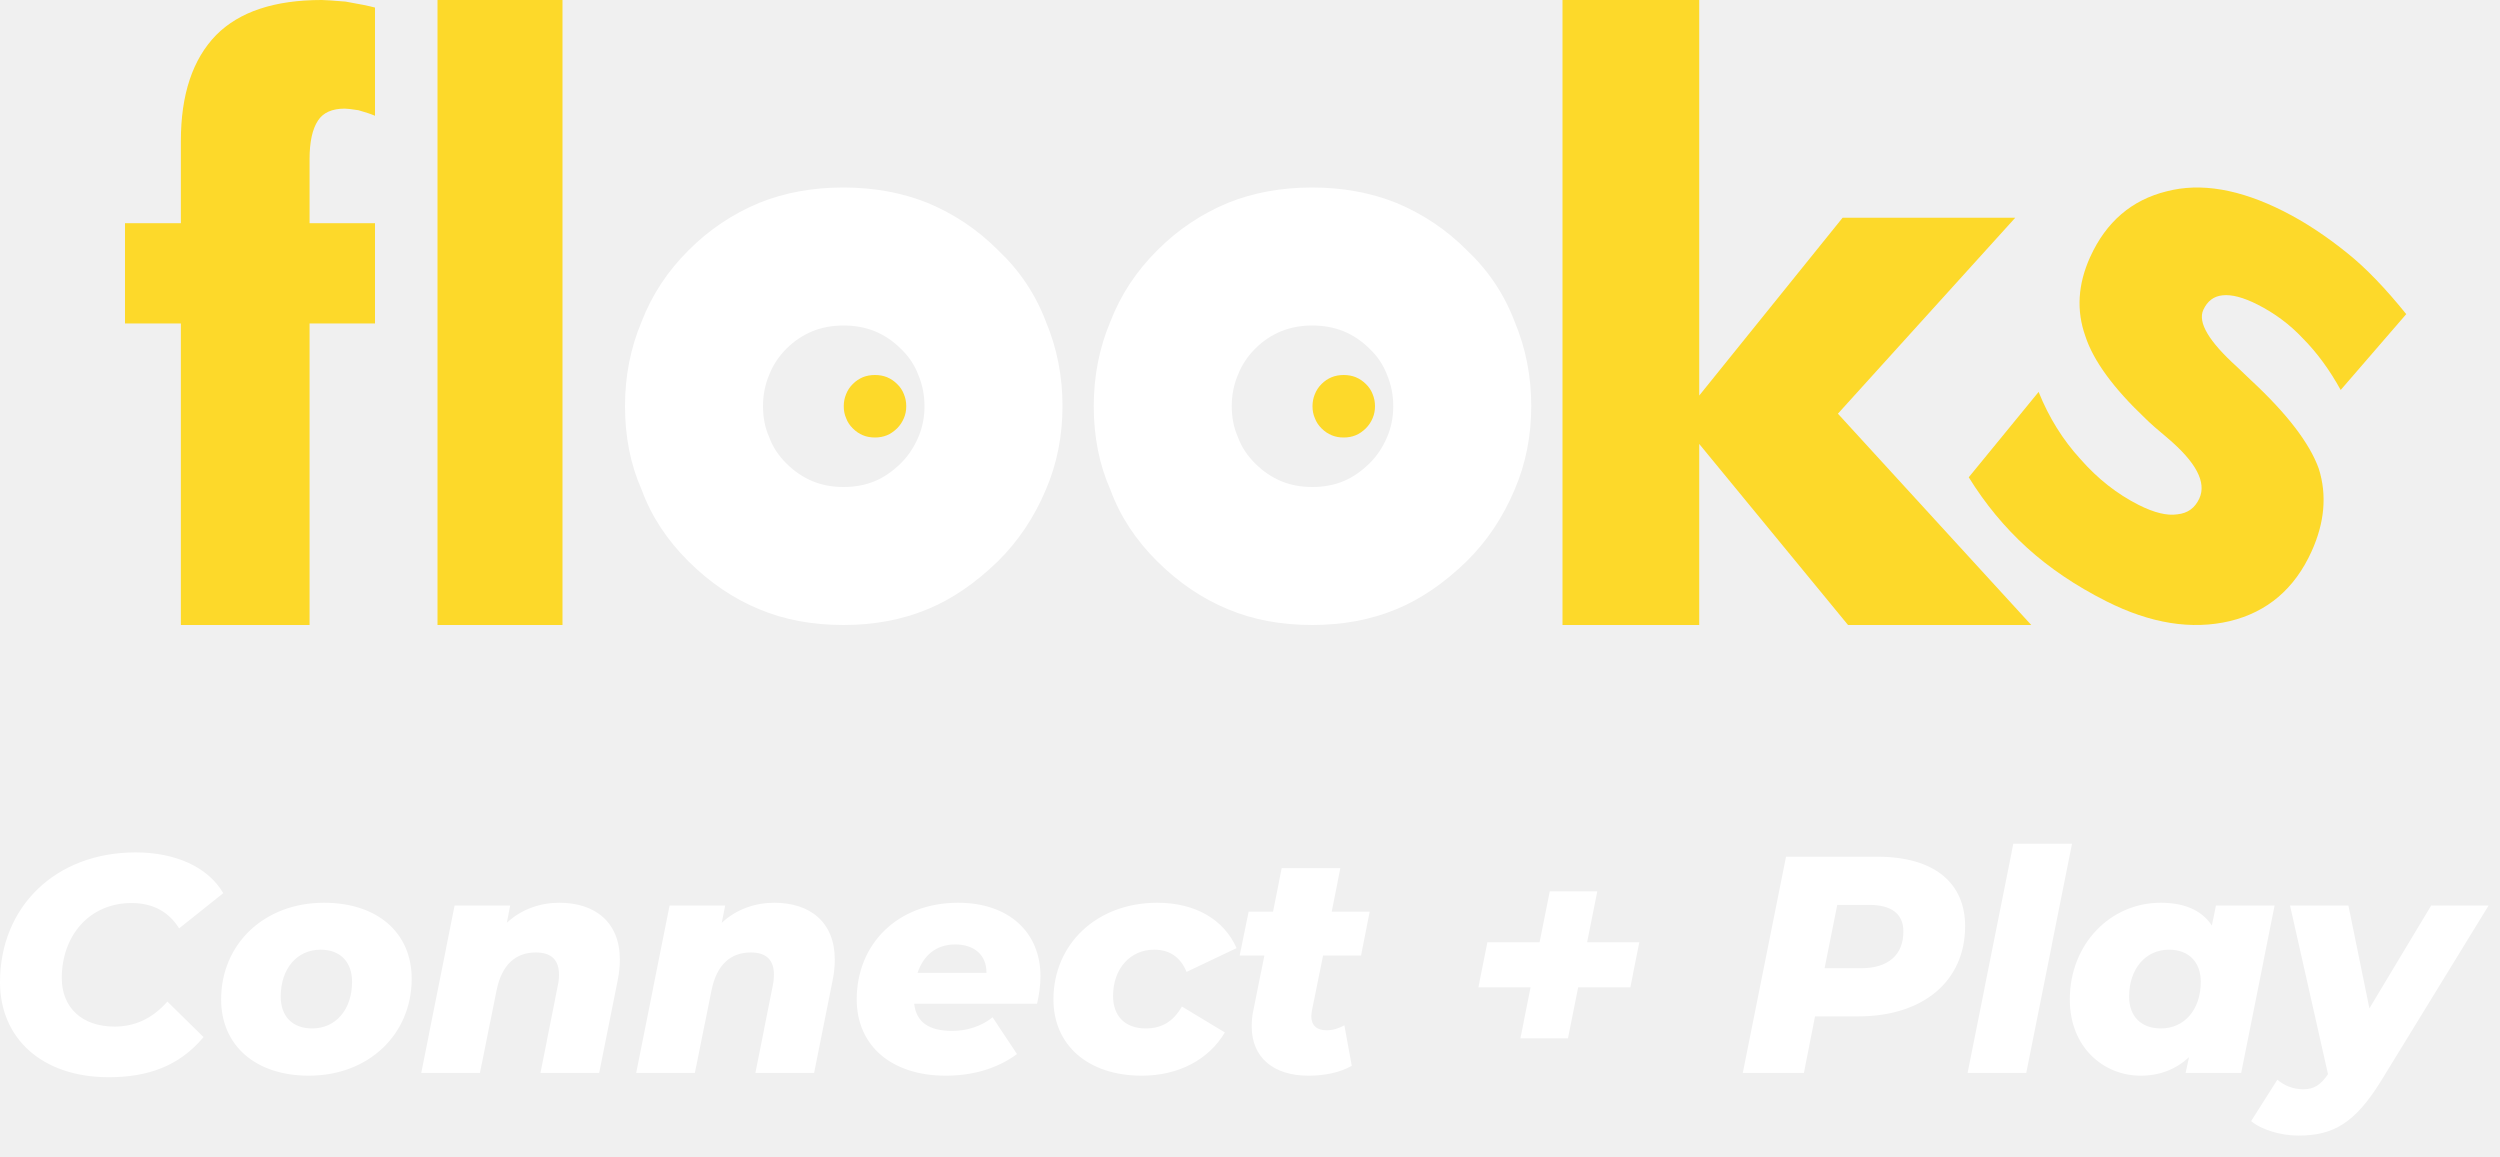
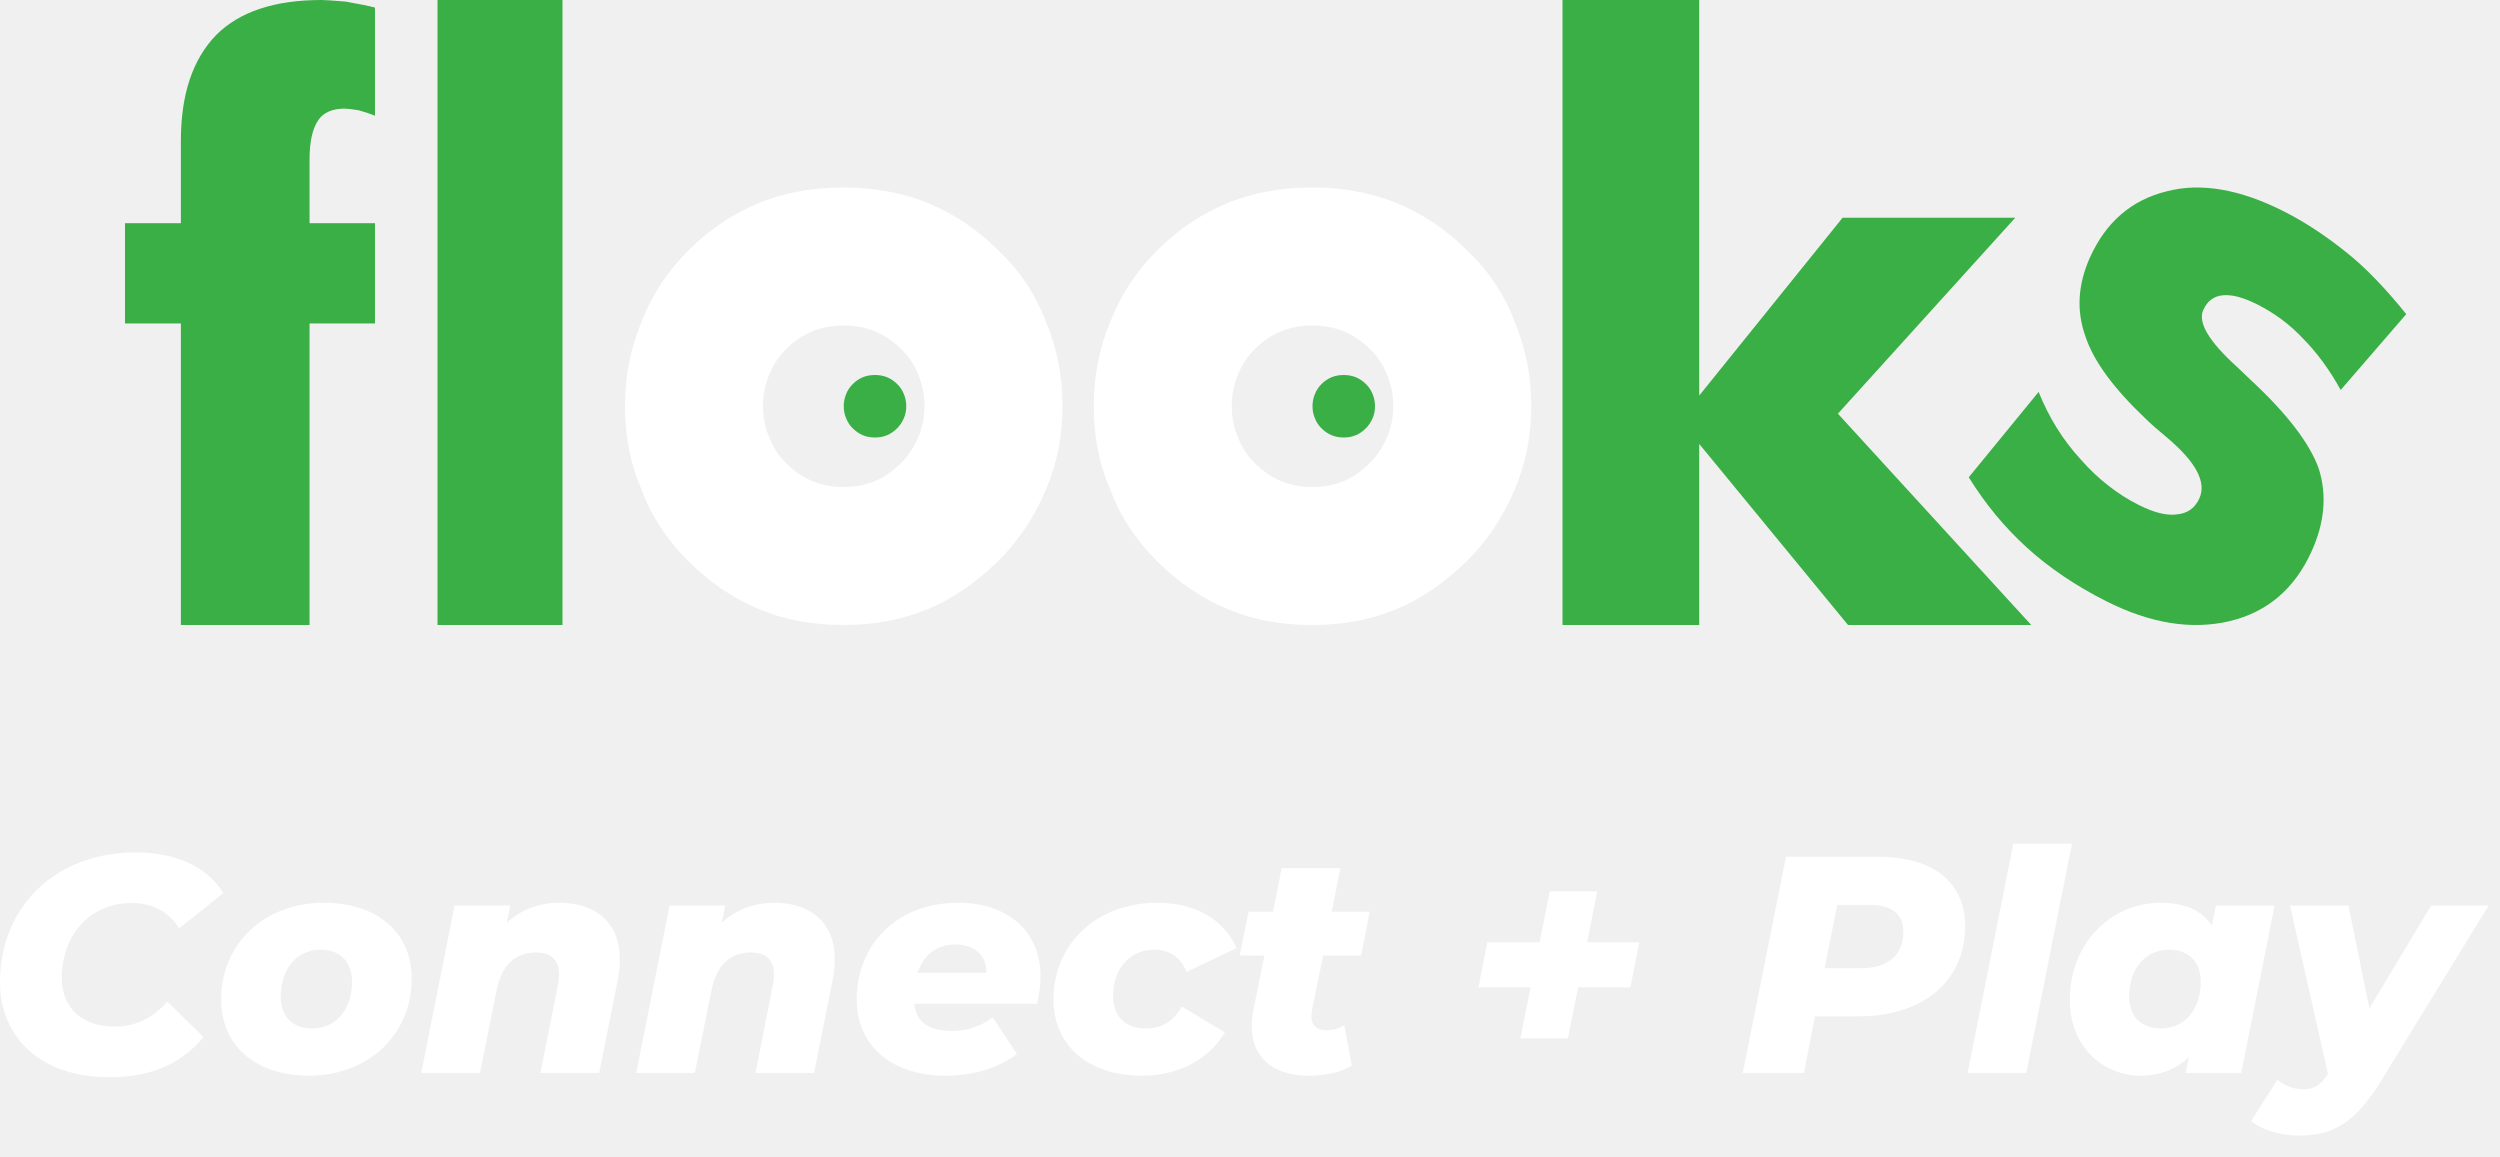
<svg xmlns="http://www.w3.org/2000/svg" width="80px" height="37px" viewBox="0 0 80 37" version="1.1">
  <g id="Page-1" stroke="none" stroke-width="1" fill="none" fill-rule="evenodd">
    <g id="Flooks_mob_MENU" transform="translate(-73, -12)">
      <g id="Group-9" transform="translate(73, 12)">
-         <path d="M10.294,0 C8.788,0 7.662,0.373 6.918,1.12 C6.165,1.893 5.788,3.022 5.788,4.507 L5.788,7.142 L4,7.142 L4,10.35 L5.788,10.35 L5.788,20 L9.906,20 L9.906,10.35 L12,10.35 L12,7.142 L9.906,7.142 L9.906,5.092 C9.906,4.54 9.996,4.129 10.176,3.857 C10.341,3.603 10.627,3.476 11.035,3.476 C11.105,3.476 11.251,3.493 11.47,3.527 C11.682,3.585 11.859,3.645 12,3.705 L12,0.242 C11.812,0.191 11.498,0.127 11.058,0.051 C10.651,0.017 10.396,0 10.294,0" id="Fill-2" fill="#FDD92A" />
-         <polygon id="Fill-4" fill="#FDD92A" points="14 20 18 20 18 0 14 0" />
-         <polygon id="Fill-6" fill="#FDD92A" points="64.488 6.968 58.963 6.968 54.375 12.658 54.375 0 50 0 50 20 54.375 20 54.375 14.206 59.137 20 65 20 58.813 13.238" />
+         <path d="M10.294,0 C8.788,0 7.662,0.373 6.918,1.12 C6.165,1.893 5.788,3.022 5.788,4.507 L5.788,7.142 L4,7.142 L4,10.35 L5.788,10.35 L5.788,20 L9.906,20 L9.906,10.35 L12,10.35 L12,7.142 L9.906,7.142 L9.906,5.092 C9.906,4.54 9.996,4.129 10.176,3.857 C10.341,3.603 10.627,3.476 11.035,3.476 C11.105,3.476 11.251,3.493 11.47,3.527 C11.682,3.585 11.859,3.645 12,3.705 L12,0.242 C11.812,0.191 11.498,0.127 11.058,0.051 C10.651,0.017 10.396,0 10.294,0" id="Fill-2" fill="#39af46" />
+         <polygon id="Fill-4" fill="#39af46" points="14 20 18 20 18 0 14 0" />
+         <polygon id="Fill-6" fill="#39af46" points="64.488 6.968 58.963 6.968 54.375 12.658 54.375 0 50 0 50 20 54.375 20 54.375 14.206 59.137 20 65 20 58.813 13.238" />
        <path d="M44.387,13.987 C44.249,14.312 44.062,14.593 43.823,14.829 C43.555,15.09 43.277,15.28 42.99,15.398 C42.69,15.522 42.359,15.584 41.995,15.584 C41.629,15.584 41.298,15.522 41.001,15.398 C40.699,15.273 40.42,15.085 40.165,14.831 C39.91,14.578 39.726,14.297 39.613,13.987 C39.481,13.691 39.416,13.361 39.416,12.998 C39.416,12.644 39.481,12.311 39.613,11.998 C39.735,11.683 39.92,11.403 40.167,11.157 C40.409,10.915 40.686,10.728 41.001,10.598 C41.3,10.477 41.632,10.416 41.995,10.416 C42.356,10.416 42.687,10.477 42.99,10.598 C43.304,10.728 43.582,10.915 43.823,11.157 C44.077,11.396 44.265,11.676 44.387,11.998 C44.518,12.311 44.584,12.644 44.584,12.998 C44.584,13.352 44.518,13.681 44.387,13.987 M46.94,8.007 C46.286,7.351 45.533,6.846 44.681,6.492 C43.862,6.164 42.963,6 41.988,6 C41.003,6 40.105,6.164 39.294,6.492 C38.442,6.846 37.689,7.351 37.036,8.007 C36.365,8.673 35.864,9.432 35.534,10.286 C35.177,11.133 35,12.035 35,12.993 C35,13.978 35.177,14.872 35.534,15.674 C35.839,16.512 36.339,17.274 37.029,17.961 C37.72,18.647 38.475,19.158 39.294,19.495 C40.097,19.832 40.995,20 41.988,20 C42.972,20 43.87,19.832 44.681,19.495 C45.459,19.176 46.212,18.662 46.94,17.954 C47.585,17.315 48.094,16.555 48.466,15.674 C48.822,14.846 49,13.952 49,12.993 C49,12.035 48.822,11.133 48.466,10.286 C48.135,9.414 47.626,8.655 46.94,8.007" id="Fill-7" fill="#FFFFFF" />
-         <path d="M43.706,12.287 C43.612,12.193 43.505,12.121 43.383,12.07 C43.266,12.023 43.138,12 42.998,12 C42.858,12 42.729,12.023 42.614,12.07 C42.492,12.121 42.384,12.193 42.291,12.287 C42.195,12.382 42.124,12.49 42.076,12.612 C42.025,12.733 42,12.862 42,12.999 C42,13.14 42.025,13.267 42.076,13.382 C42.12,13.502 42.191,13.611 42.29,13.709 C42.389,13.807 42.496,13.88 42.614,13.928 C42.728,13.976 42.856,14 42.998,14 C43.139,14 43.267,13.976 43.383,13.928 C43.494,13.882 43.602,13.809 43.706,13.708 C43.798,13.616 43.871,13.508 43.924,13.382 C43.975,13.264 44,13.136 44,12.999 C44,12.862 43.975,12.733 43.924,12.612 C43.876,12.488 43.804,12.379 43.706,12.287" id="Fill-8" fill="#FDD92A" />
+         <path d="M43.706,12.287 C43.612,12.193 43.505,12.121 43.383,12.07 C43.266,12.023 43.138,12 42.998,12 C42.858,12 42.729,12.023 42.614,12.07 C42.492,12.121 42.384,12.193 42.291,12.287 C42.195,12.382 42.124,12.49 42.076,12.612 C42.025,12.733 42,12.862 42,12.999 C42,13.14 42.025,13.267 42.076,13.382 C42.12,13.502 42.191,13.611 42.29,13.709 C42.389,13.807 42.496,13.88 42.614,13.928 C42.728,13.976 42.856,14 42.998,14 C43.139,14 43.267,13.976 43.383,13.928 C43.494,13.882 43.602,13.809 43.706,13.708 C43.798,13.616 43.871,13.508 43.924,13.382 C43.975,13.264 44,13.136 44,12.999 C44,12.862 43.975,12.733 43.924,12.612 C43.876,12.488 43.804,12.379 43.706,12.287" id="Fill-8" fill="#39af46" />
        <path d="M29.387,13.987 C29.249,14.312 29.062,14.593 28.823,14.829 C28.555,15.09 28.277,15.28 27.99,15.398 C27.69,15.522 27.359,15.584 26.995,15.584 C26.629,15.584 26.298,15.522 26.001,15.398 C25.699,15.273 25.42,15.085 25.165,14.831 C24.91,14.578 24.726,14.297 24.613,13.987 C24.481,13.691 24.416,13.361 24.416,12.998 C24.416,12.644 24.481,12.311 24.613,11.998 C24.735,11.683 24.92,11.403 25.167,11.157 C25.409,10.915 25.686,10.728 26.001,10.598 C26.3,10.477 26.632,10.416 26.995,10.416 C27.356,10.416 27.687,10.477 27.99,10.598 C28.304,10.728 28.582,10.915 28.823,11.157 C29.077,11.396 29.265,11.676 29.387,11.998 C29.518,12.311 29.584,12.644 29.584,12.998 C29.584,13.352 29.518,13.681 29.387,13.987 M31.94,8.007 C31.286,7.351 30.533,6.846 29.681,6.492 C28.862,6.164 27.963,6 26.988,6 C26.003,6 25.105,6.164 24.294,6.492 C23.442,6.846 22.689,7.351 22.036,8.007 C21.365,8.673 20.864,9.432 20.534,10.286 C20.177,11.133 20,12.035 20,12.993 C20,13.978 20.177,14.872 20.534,15.674 C20.839,16.512 21.339,17.274 22.029,17.961 C22.72,18.647 23.475,19.158 24.294,19.495 C25.097,19.832 25.995,20 26.988,20 C27.972,20 28.87,19.832 29.681,19.495 C30.459,19.176 31.212,18.662 31.94,17.954 C32.585,17.315 33.094,16.555 33.466,15.674 C33.822,14.846 34,13.952 34,12.993 C34,12.035 33.822,11.133 33.466,10.286 C33.135,9.414 32.626,8.655 31.94,8.007" id="Fill-9" fill="#FFFFFF" />
-         <path d="M28.706,12.287 C28.612,12.193 28.505,12.121 28.383,12.07 C28.266,12.023 28.138,12 27.998,12 C27.858,12 27.729,12.023 27.613,12.07 C27.492,12.121 27.384,12.193 27.291,12.287 C27.195,12.382 27.123,12.49 27.076,12.612 C27.025,12.733 27,12.862 27,12.999 C27,13.14 27.025,13.267 27.076,13.382 C27.12,13.502 27.191,13.611 27.29,13.709 C27.389,13.807 27.496,13.88 27.613,13.928 C27.728,13.976 27.856,14 27.998,14 C28.139,14 28.267,13.976 28.383,13.928 C28.494,13.882 28.602,13.809 28.706,13.708 C28.798,13.616 28.871,13.508 28.924,13.382 C28.975,13.264 29,13.136 29,12.999 C29,12.862 28.975,12.733 28.924,12.612 C28.876,12.488 28.804,12.379 28.706,12.287" id="Fill-10" fill="#FDD92A" />
-         <path d="M74.202,15.001 C73.909,14.182 73.182,13.234 72.02,12.156 C72.013,12.152 71.866,12.012 71.579,11.735 C70.682,10.923 70.324,10.318 70.505,9.918 C70.634,9.634 70.84,9.478 71.122,9.45 C71.414,9.418 71.787,9.516 72.24,9.745 C72.794,10.025 73.28,10.388 73.697,10.834 C74.146,11.288 74.548,11.837 74.902,12.479 L77,10.052 C76.328,9.219 75.702,8.57 75.123,8.107 C74.434,7.55 73.75,7.1 73.071,6.758 C71.669,6.05 70.423,5.838 69.334,6.122 C68.213,6.398 67.397,7.099 66.886,8.223 C66.491,9.094 66.439,9.939 66.732,10.759 C66.987,11.541 67.625,12.417 68.648,13.387 C68.802,13.541 69.039,13.75 69.359,14.015 C70.273,14.789 70.614,15.433 70.38,15.948 C70.24,16.255 70.006,16.425 69.677,16.458 C69.349,16.509 68.936,16.409 68.44,16.159 C67.746,15.809 67.125,15.32 66.575,14.693 C66.011,14.077 65.564,13.36 65.236,12.541 L63,15.273 C63.528,16.126 64.149,16.877 64.864,17.527 C65.579,18.176 66.426,18.748 67.404,19.241 C68.813,19.952 70.131,20.164 71.357,19.875 C72.557,19.583 73.428,18.841 73.969,17.648 C74.388,16.726 74.466,15.843 74.202,15.001" id="Fill-11" fill="#FDD92A" />
+         <path d="M28.706,12.287 C28.612,12.193 28.505,12.121 28.383,12.07 C28.266,12.023 28.138,12 27.998,12 C27.858,12 27.729,12.023 27.613,12.07 C27.492,12.121 27.384,12.193 27.291,12.287 C27.195,12.382 27.123,12.49 27.076,12.612 C27.025,12.733 27,12.862 27,12.999 C27,13.14 27.025,13.267 27.076,13.382 C27.12,13.502 27.191,13.611 27.29,13.709 C27.389,13.807 27.496,13.88 27.613,13.928 C27.728,13.976 27.856,14 27.998,14 C28.139,14 28.267,13.976 28.383,13.928 C28.494,13.882 28.602,13.809 28.706,13.708 C28.798,13.616 28.871,13.508 28.924,13.382 C28.975,13.264 29,13.136 29,12.999 C29,12.862 28.975,12.733 28.924,12.612 C28.876,12.488 28.804,12.379 28.706,12.287" id="Fill-10" fill="#39af46" />
+         <path d="M74.202,15.001 C73.909,14.182 73.182,13.234 72.02,12.156 C72.013,12.152 71.866,12.012 71.579,11.735 C70.682,10.923 70.324,10.318 70.505,9.918 C70.634,9.634 70.84,9.478 71.122,9.45 C71.414,9.418 71.787,9.516 72.24,9.745 C72.794,10.025 73.28,10.388 73.697,10.834 C74.146,11.288 74.548,11.837 74.902,12.479 L77,10.052 C76.328,9.219 75.702,8.57 75.123,8.107 C74.434,7.55 73.75,7.1 73.071,6.758 C71.669,6.05 70.423,5.838 69.334,6.122 C68.213,6.398 67.397,7.099 66.886,8.223 C66.491,9.094 66.439,9.939 66.732,10.759 C66.987,11.541 67.625,12.417 68.648,13.387 C68.802,13.541 69.039,13.75 69.359,14.015 C70.273,14.789 70.614,15.433 70.38,15.948 C70.24,16.255 70.006,16.425 69.677,16.458 C69.349,16.509 68.936,16.409 68.44,16.159 C67.746,15.809 67.125,15.32 66.575,14.693 C66.011,14.077 65.564,13.36 65.236,12.541 L63,15.273 C63.528,16.126 64.149,16.877 64.864,17.527 C65.579,18.176 66.426,18.748 67.404,19.241 C68.813,19.952 70.131,20.164 71.357,19.875 C72.557,19.583 73.428,18.841 73.969,17.648 C74.388,16.726 74.466,15.843 74.202,15.001" id="Fill-11" fill="#39af46" />
        <path d="M3.479,34.471 C1.354,34.471 -1.42108547e-14,33.236 -1.42108547e-14,31.427 C-1.42108547e-14,29.026 1.769,27.277 4.339,27.277 C5.613,27.277 6.651,27.741 7.145,28.581 L5.732,29.708 C5.406,29.184 4.902,28.897 4.21,28.897 C2.866,28.897 1.977,29.935 1.977,31.299 C1.977,32.228 2.609,32.851 3.667,32.851 C4.289,32.851 4.862,32.613 5.356,32.05 L6.513,33.187 C5.732,34.125 4.714,34.471 3.479,34.471 Z M9.883,34.422 C8.173,34.422 7.076,33.453 7.076,31.981 C7.076,30.212 8.45,28.888 10.367,28.888 C12.077,28.888 13.174,29.846 13.174,31.319 C13.174,33.098 11.8,34.422 9.883,34.422 Z M9.991,32.91 C10.743,32.91 11.266,32.307 11.266,31.418 C11.266,30.795 10.901,30.39 10.258,30.39 C9.507,30.39 8.983,30.993 8.983,31.892 C8.983,32.515 9.349,32.91 9.991,32.91 Z M17.898,28.888 C19.044,28.888 19.835,29.51 19.835,30.706 C19.835,30.914 19.815,31.131 19.766,31.368 L19.173,34.333 L17.295,34.333 L17.848,31.546 C17.878,31.418 17.888,31.299 17.888,31.19 C17.888,30.726 17.651,30.479 17.147,30.479 C16.504,30.479 16.06,30.864 15.892,31.684 L15.358,34.333 L13.48,34.333 L14.547,28.977 L16.326,28.977 L16.218,29.53 C16.692,29.085 17.305,28.888 17.898,28.888 Z M24.776,28.888 C25.923,28.888 26.713,29.51 26.713,30.706 C26.713,30.914 26.693,31.131 26.644,31.368 L26.051,34.333 L24.173,34.333 L24.727,31.546 C24.756,31.418 24.766,31.299 24.766,31.19 C24.766,30.726 24.529,30.479 24.025,30.479 C23.383,30.479 22.938,30.864 22.77,31.684 L22.236,34.333 L20.359,34.333 L21.426,28.977 L23.205,28.977 L23.096,29.53 C23.57,29.085 24.183,28.888 24.776,28.888 Z M33.295,31.24 C33.295,31.556 33.246,31.852 33.186,32.119 L29.253,32.119 C29.322,32.712 29.727,32.989 30.469,32.989 C30.943,32.989 31.407,32.841 31.763,32.554 L32.544,33.73 C31.872,34.224 31.071,34.422 30.261,34.422 C28.541,34.422 27.415,33.473 27.415,31.981 C27.415,30.202 28.729,28.888 30.656,28.888 C32.287,28.888 33.295,29.836 33.295,31.24 Z M30.567,30.222 C29.935,30.222 29.54,30.597 29.362,31.131 L31.566,31.131 C31.575,30.558 31.17,30.222 30.567,30.222 Z M36.537,34.422 C34.827,34.422 33.71,33.453 33.71,31.981 C33.71,30.212 35.094,28.888 37.031,28.888 C38.246,28.888 39.165,29.421 39.571,30.34 L37.97,31.101 C37.762,30.597 37.396,30.39 36.932,30.39 C36.171,30.39 35.618,30.993 35.618,31.872 C35.618,32.495 35.983,32.91 36.665,32.91 C37.149,32.91 37.535,32.712 37.821,32.208 L39.195,33.038 C38.681,33.908 37.713,34.422 36.537,34.422 Z M42.338,30.578 L41.982,32.337 C41.972,32.406 41.962,32.465 41.962,32.515 C41.962,32.811 42.13,32.969 42.456,32.969 C42.654,32.969 42.832,32.91 43.02,32.811 L43.257,34.106 C42.862,34.333 42.358,34.422 41.863,34.422 C40.766,34.422 40.055,33.849 40.055,32.851 C40.055,32.692 40.065,32.524 40.104,32.347 L40.46,30.578 L39.669,30.578 L39.956,29.174 L40.737,29.174 L41.014,27.781 L42.891,27.781 L42.615,29.174 L43.83,29.174 L43.553,30.578 L42.338,30.578 Z M52.458,30.153 L52.171,31.595 L50.501,31.595 L50.175,33.226 L48.653,33.226 L48.979,31.595 L47.309,31.595 L47.595,30.153 L49.266,30.153 L49.592,28.522 L51.114,28.522 L50.788,30.153 L52.458,30.153 Z M60.077,27.415 C61.876,27.415 62.884,28.235 62.884,29.639 C62.884,31.388 61.55,32.524 59.465,32.524 L58.081,32.524 L57.725,34.333 L55.769,34.333 L57.152,27.415 L60.077,27.415 Z M59.554,30.983 C60.413,30.983 60.908,30.568 60.908,29.807 C60.908,29.224 60.502,28.957 59.82,28.957 L58.793,28.957 L58.387,30.983 L59.554,30.983 Z M62.963,34.333 L64.426,27 L66.304,27 L64.841,34.333 L62.963,34.333 Z M70.909,28.977 L72.787,28.977 L71.719,34.333 L69.94,34.333 L70.049,33.829 C69.634,34.214 69.12,34.422 68.498,34.422 C67.341,34.422 66.234,33.542 66.234,31.981 C66.234,30.202 67.539,28.888 69.14,28.888 C69.861,28.888 70.444,29.105 70.78,29.619 L70.909,28.977 Z M69.15,32.91 C69.901,32.91 70.425,32.307 70.425,31.418 C70.425,30.795 70.049,30.39 69.407,30.39 C68.666,30.39 68.132,30.993 68.132,31.892 C68.132,32.515 68.507,32.91 69.15,32.91 Z M77.797,28.977 L79.635,28.977 L76.206,34.57 C75.366,35.934 74.674,36.339 73.548,36.339 C72.984,36.339 72.362,36.151 72.036,35.875 L72.876,34.55 C73.093,34.738 73.38,34.857 73.706,34.857 C74.052,34.857 74.269,34.709 74.496,34.373 L73.281,28.977 L75.149,28.977 L75.821,32.268 L77.797,28.977 Z" id="Connect-+-Play" fill="#FFFFFF" />
      </g>
    </g>
  </g>
</svg>
